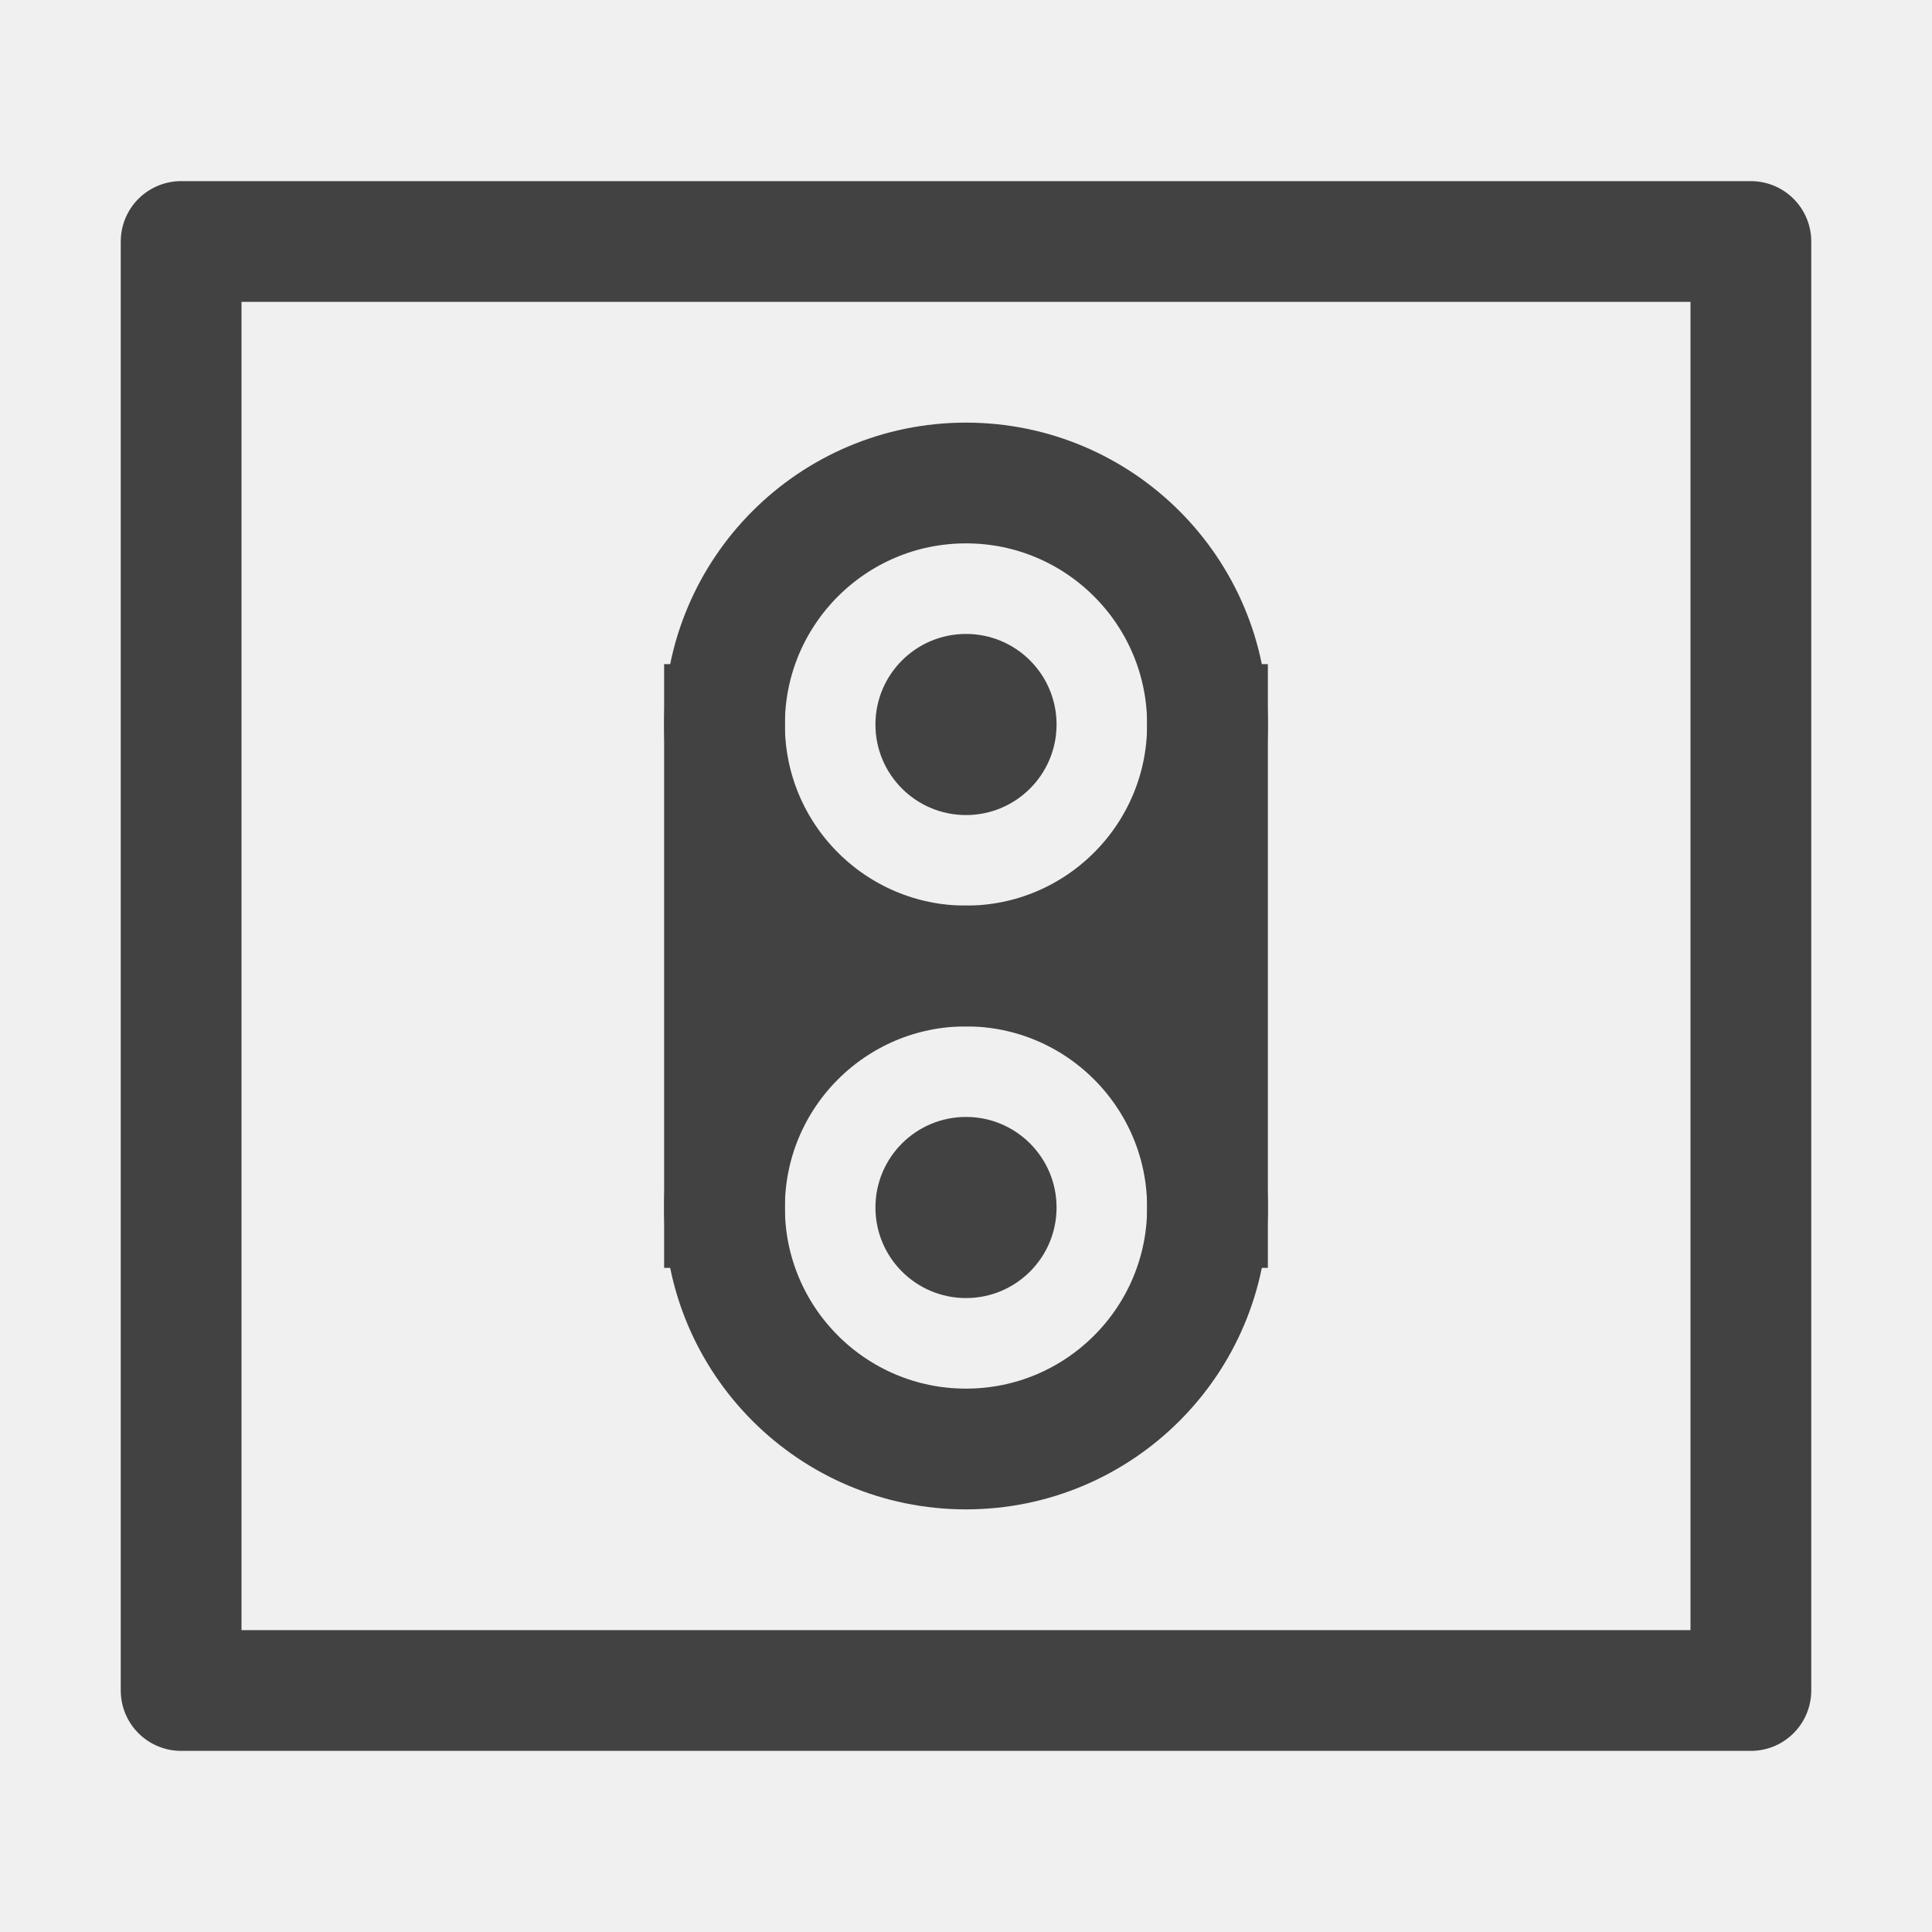
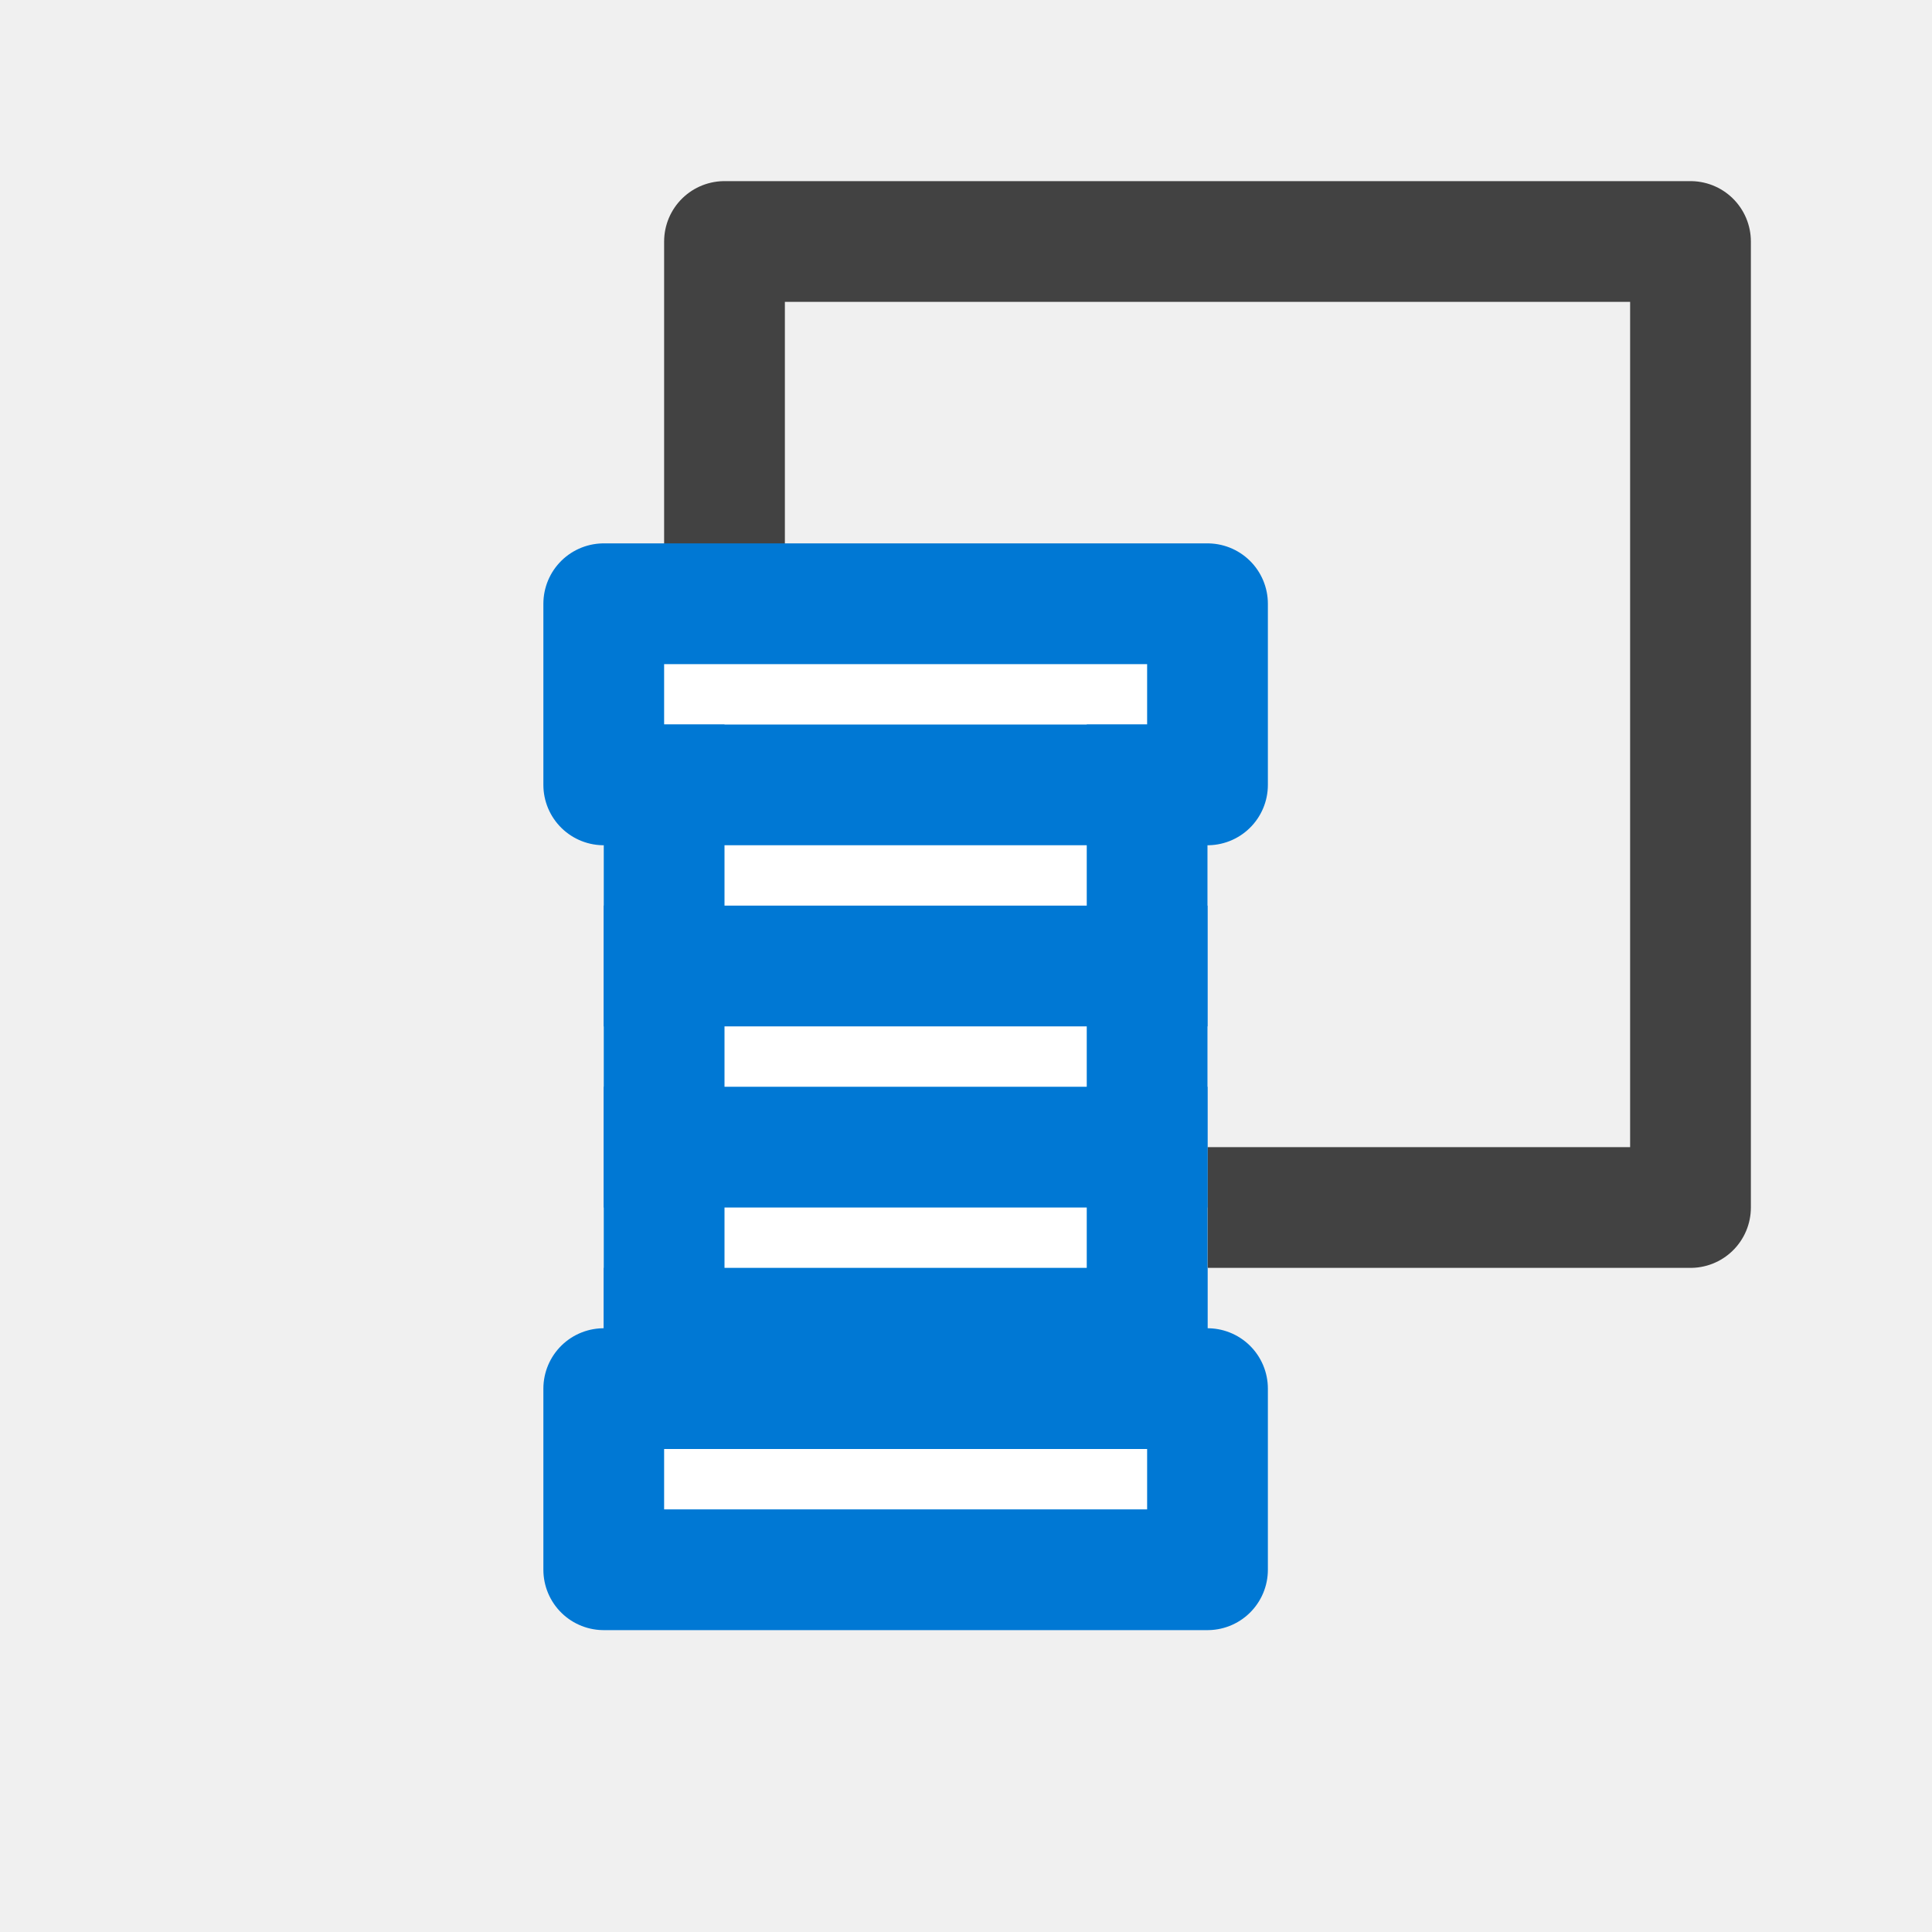
<svg xmlns="http://www.w3.org/2000/svg" width="32" height="32" viewBox="0 0 32 32">
-   <g id="sql-execution-plan-spool-icon">
+   <g id="sql-execution-plan-spool-operator-icon">
    <g id="spool-operator-frame" stroke="#424242" stroke-width="2" fill="none" stroke-linejoin="round" stroke-linecap="square">
-       <rect id="spool-main-rect" x="3" y="4" width="26" height="24" />
+       <rect id="spool-main-rect" x="12" y="4" width="16" height="16" />
    </g>
-     <g id="spool-reel" stroke="#424242" stroke-width="2" fill="none" stroke-linejoin="round" stroke-linecap="square">
-       <circle id="spool-upper-reel" cx="16" cy="12" r="4" />
-       <circle id="spool-lower-reel" cx="16" cy="20" r="4" />
-       <path id="spool-centre-connector" d="M 16 16 L 16 16" />
-       <path id="spool-left-guide" d="M 12 12 L 12 20" />
-       <path id="spool-right-guide" d="M 20 12 L 20 20" />
-     </g>
-     <g id="spool-reel-hubs" fill="#424242">
-       <circle id="spool-upper-hub" cx="16" cy="12" r="1.5" />
-       <circle id="spool-lower-hub" cx="16" cy="20" r="1.5" />
+     <g id="spool-structure" stroke="#0078D4" stroke-width="2" fill="white" stroke-linejoin="round" stroke-linecap="square">
+       <rect id="spool-background" x="10" y="10" fill="white" stroke="none" width="10" height="16" />
+       <rect id="spool-top-cap" x="10" y="10" fill="white" width="10" height="3" />
+       <path id="spool-left-side" d="M 11 13 L 11 23" />
+       <path id="spool-right-side" d="M 19 13 L 19 23" />
+       <path id="spool-band-1" d="M 11 16 L 19 16" />
+       <path id="spool-band-2" d="M 11 19 L 19 19" />
+       <path id="spool-band-3" d="M 11 22 L 19 22" />
+       <rect id="spool-bottom-cap" x="10" y="23" fill="white" width="10" height="3" />
    </g>
  </g>
</svg>
